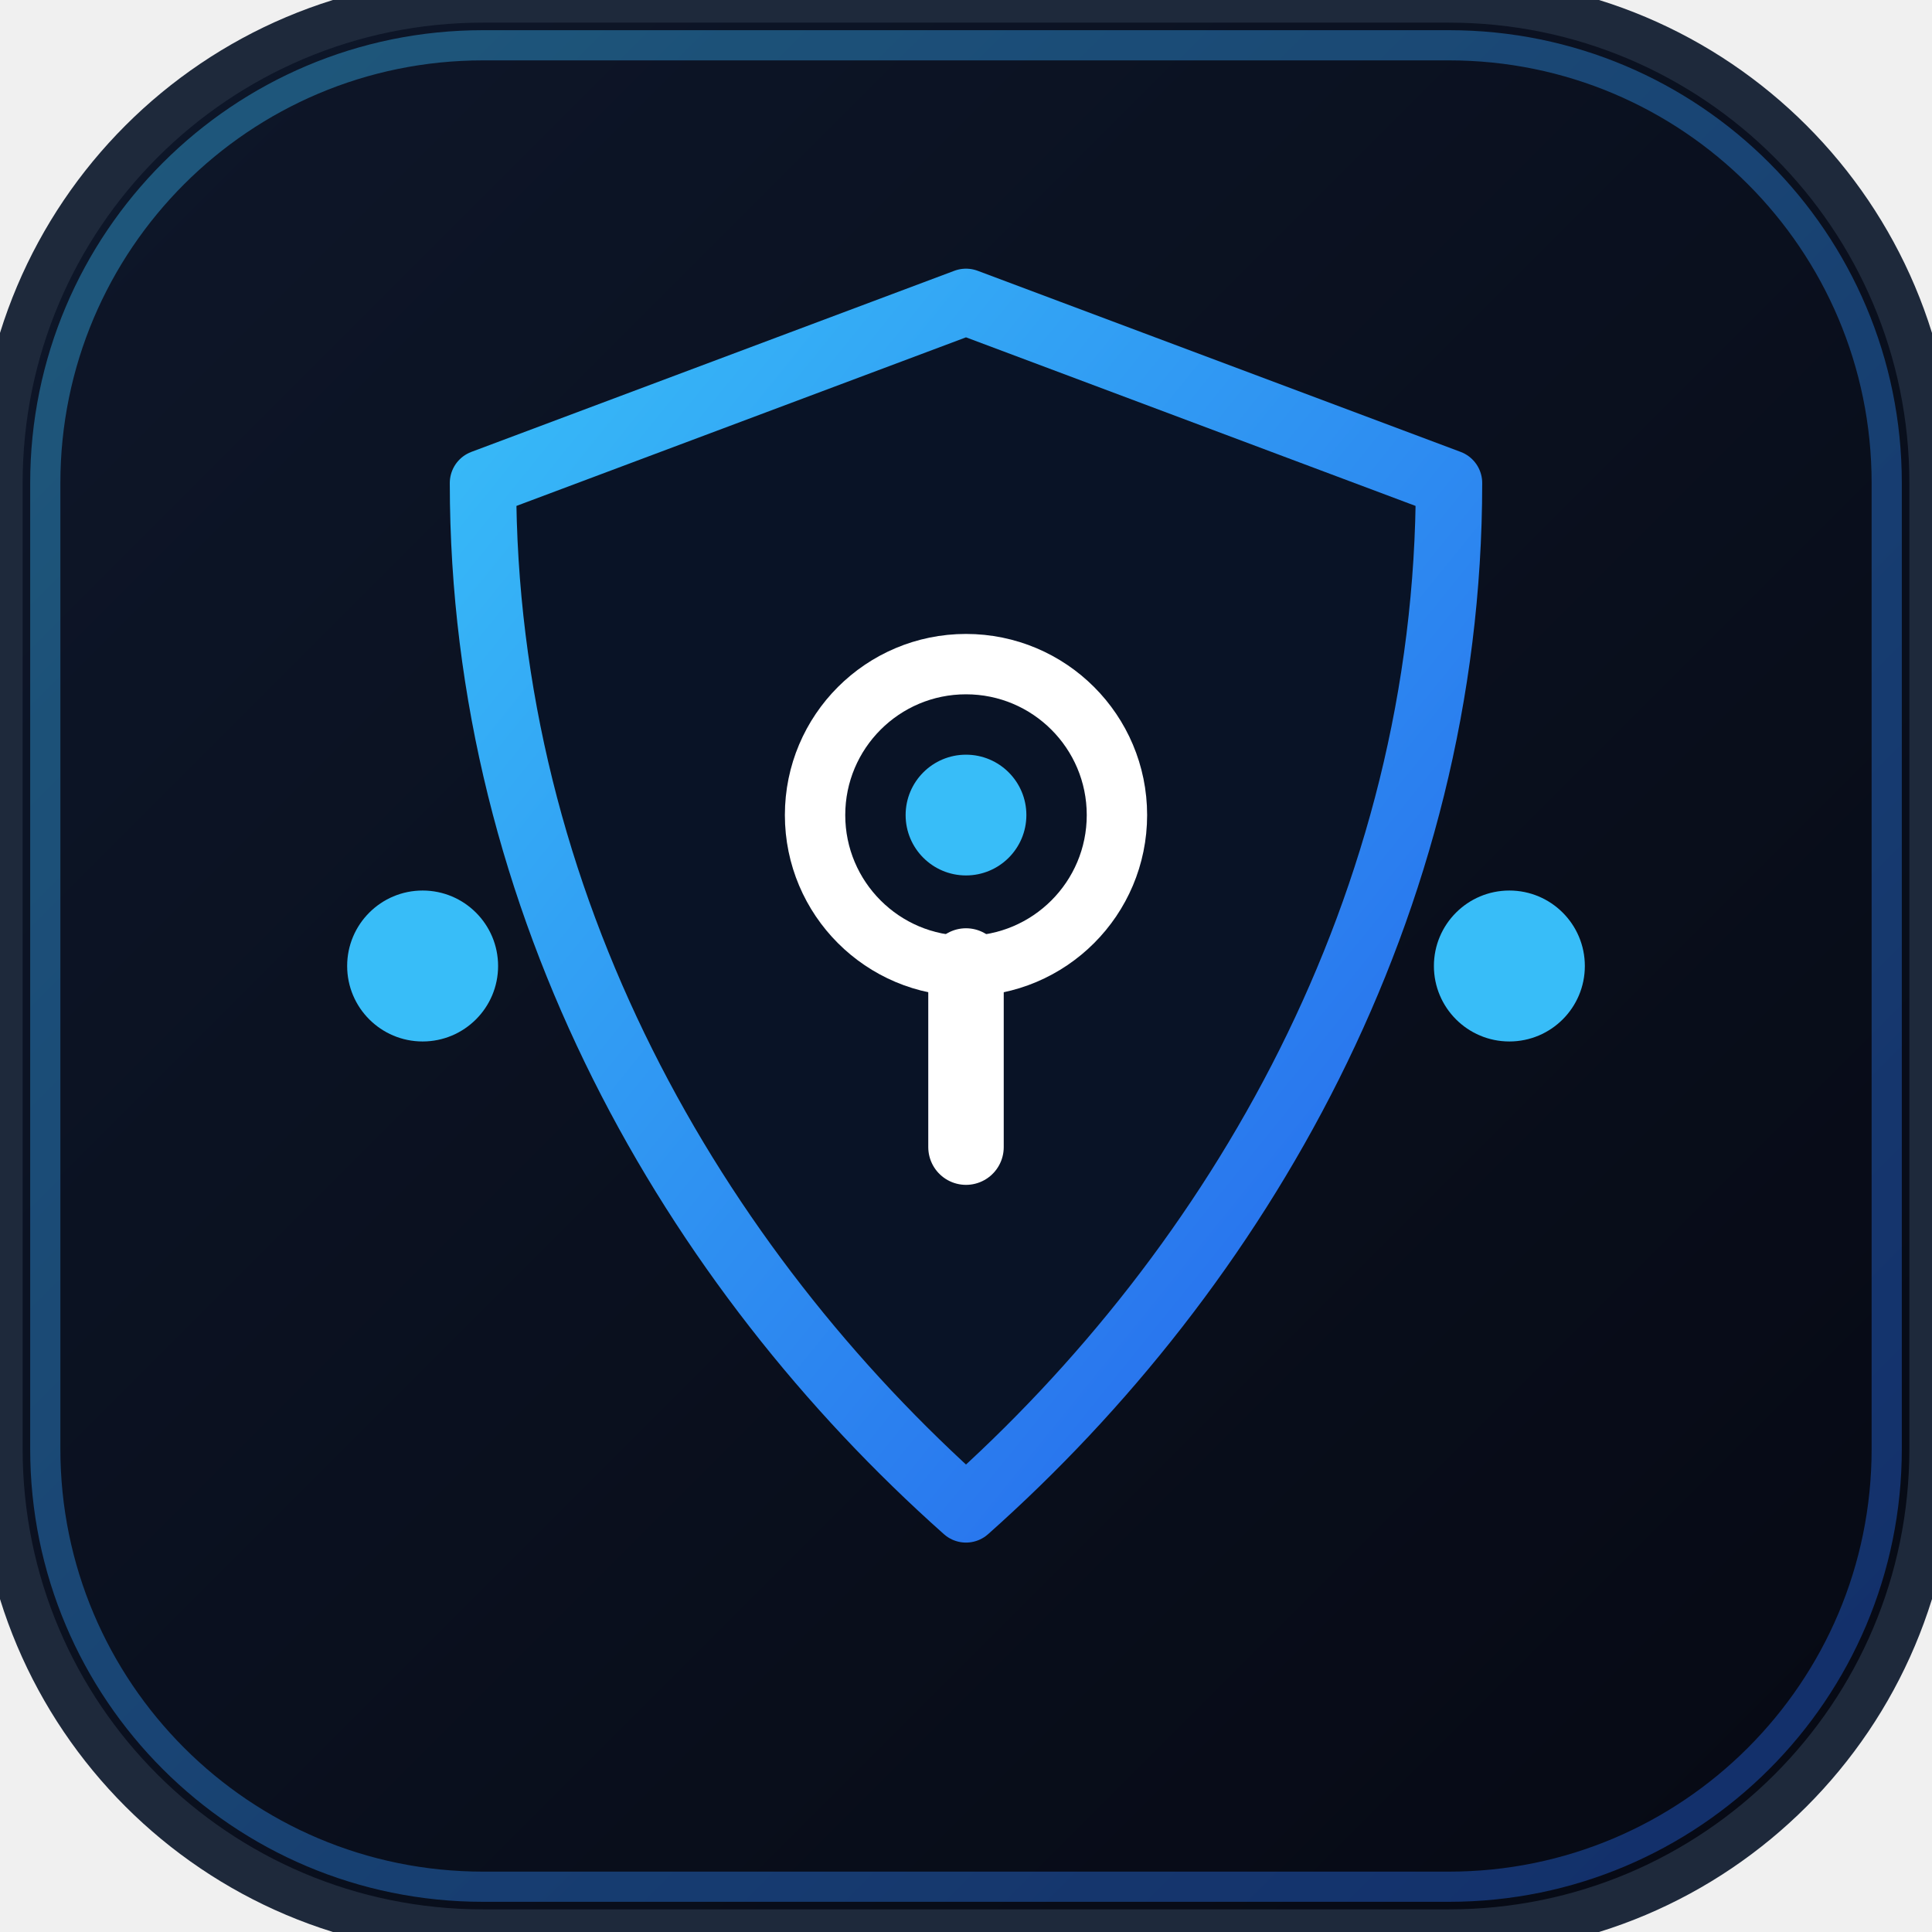
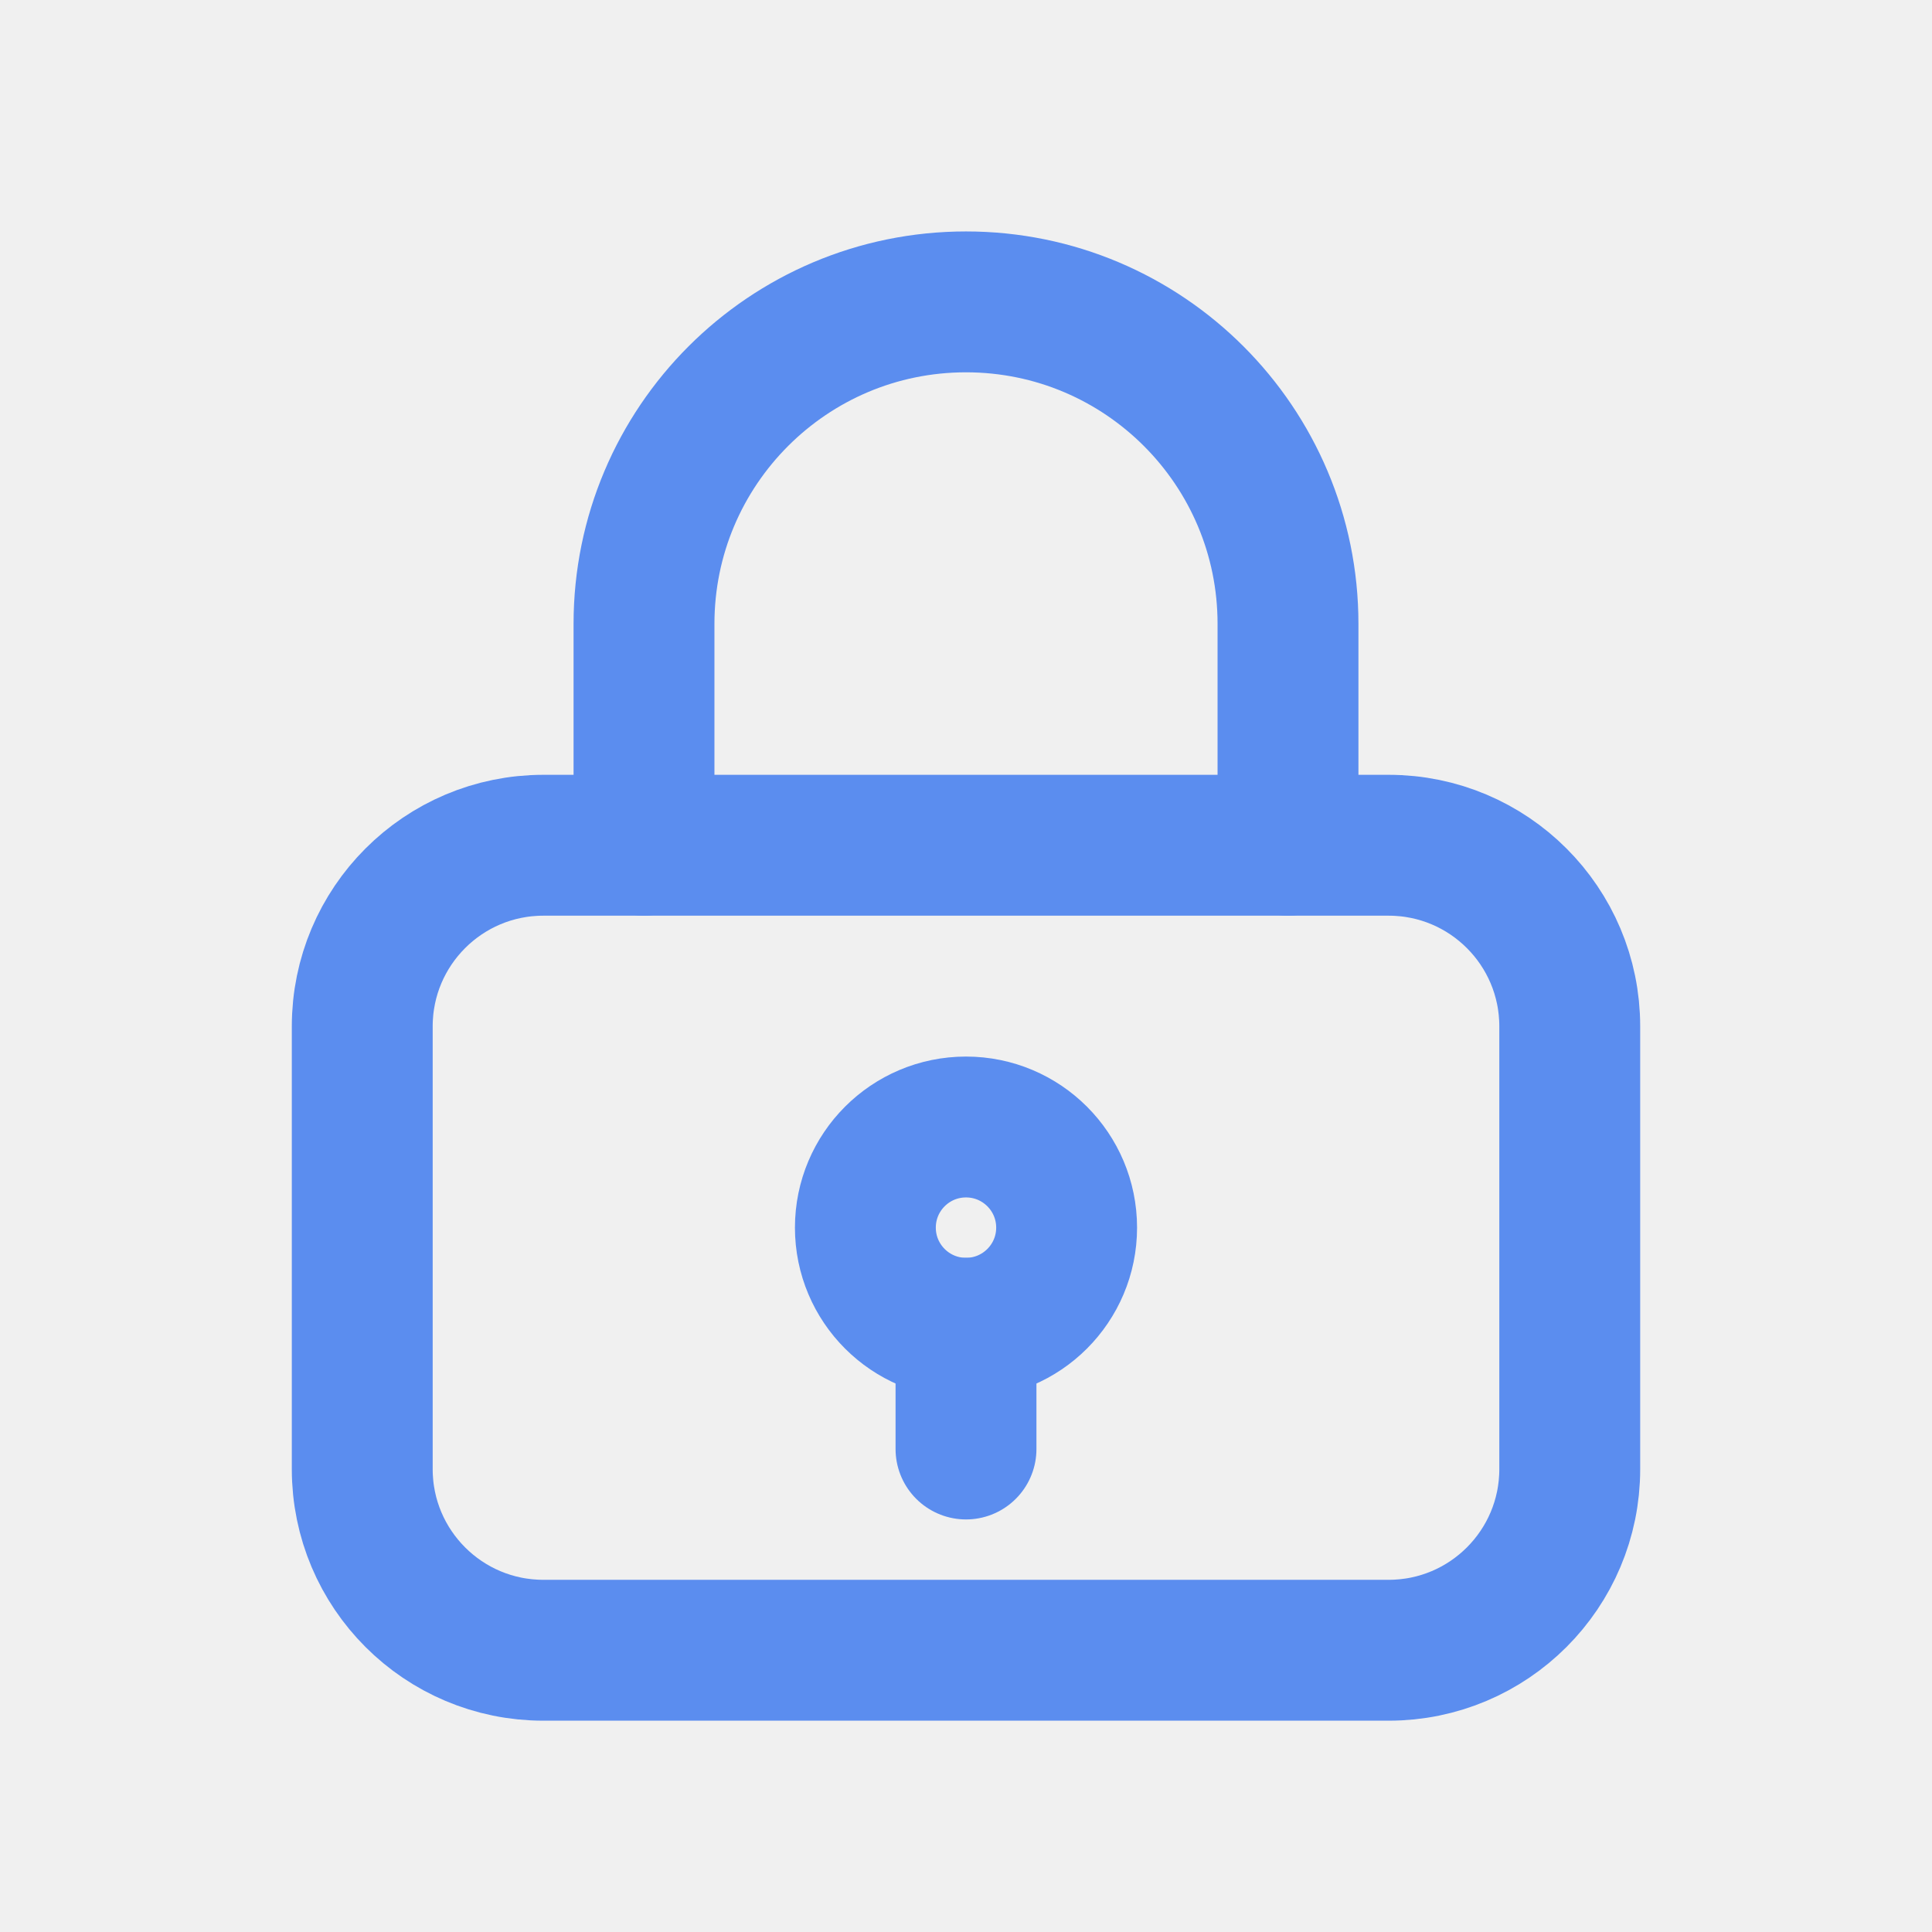
- <svg xmlns="http://www.w3.org/2000/svg" viewBox="0 0 64 64" width="64" height="64">
-   <defs>
-     <linearGradient id="bg-vault" x1="0%" y1="0%" x2="100%" y2="100%">
-       <stop offset="0%" stop-color="#0e172a" />
-       <stop offset="100%" stop-color="#060913" />
-     </linearGradient>
-     <linearGradient id="cyan-blue-vault" x1="0%" y1="0%" x2="100%" y2="100%">
-       <stop offset="0%" stop-color="#38bdf8" />
-       <stop offset="100%" stop-color="#2563eb" />
-     </linearGradient>
-   </defs>
-   <rect width="64" height="64" rx="16" fill="url(#bg-vault)" />
-   <rect width="64" height="64" rx="16" fill="none" stroke="#1e293b" stroke-width="1.5" />
-   <rect x="1.5" y="1.5" width="61" height="61" rx="14.5" fill="none" stroke="url(#cyan-blue-vault)" stroke-width="1" stroke-opacity="0.4" />
-   <path d="M 32 10 L 48 16 C 48 30 41 42 32 50 C 23 42 16 30 16 16 Z" fill="#091326" stroke="url(#cyan-blue-vault)" stroke-width="2.2" stroke-linejoin="round" />
-   <circle cx="32" cy="27" r="5" fill="none" stroke="#ffffff" stroke-width="2" />
-   <path d="M 32 32 L 32 38" stroke="#ffffff" stroke-width="2.5" stroke-linecap="round" />
-   <circle cx="32" cy="27" r="2" fill="#38bdf8" />
-   <circle cx="14" cy="32" r="2.5" fill="#38bdf8" />
-   <circle cx="50" cy="32" r="2.5" fill="#38bdf8" />
+ <svg xmlns="http://www.w3.org/2000/svg" viewBox="0 0 24 24" width="24" height="24" fill="none" stroke="#5b8def" stroke-width="1.75" stroke-linecap="round" stroke-linejoin="round">
+   <rect x="4.5" y="10.5" width="15" height="10" rx="2.25" />
+   <path d="M8 10.5V7.75a4 4 0 0 1 8 0v2.75" />
+   <circle cx="12" cy="15.25" r="1.25" />
+   <path d="M12 16.5v1.5" />
</svg>
